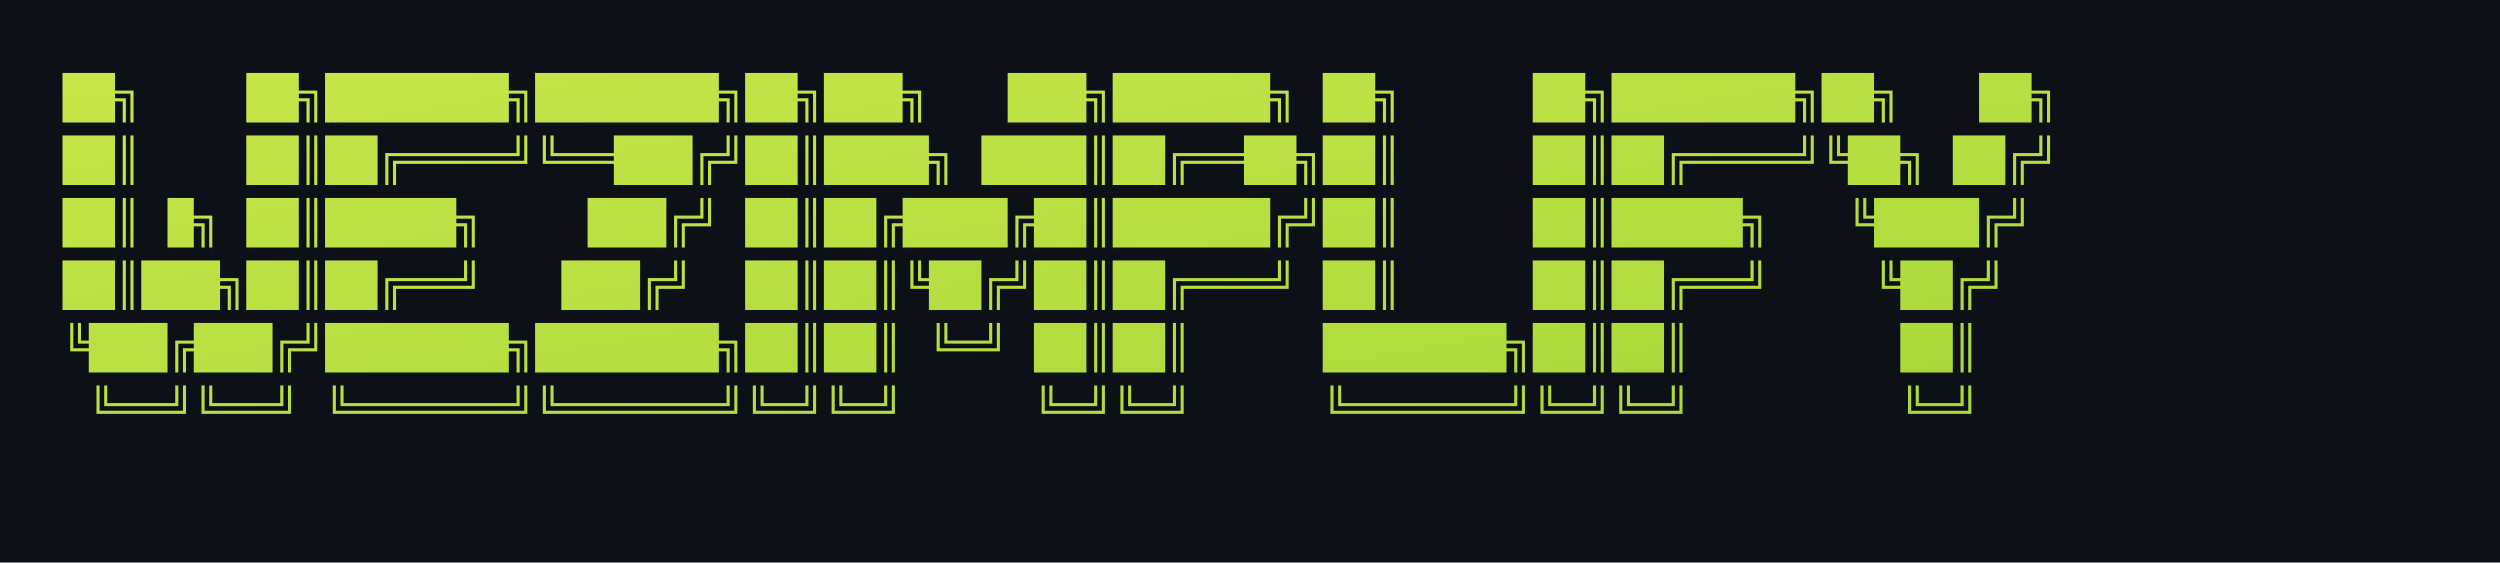
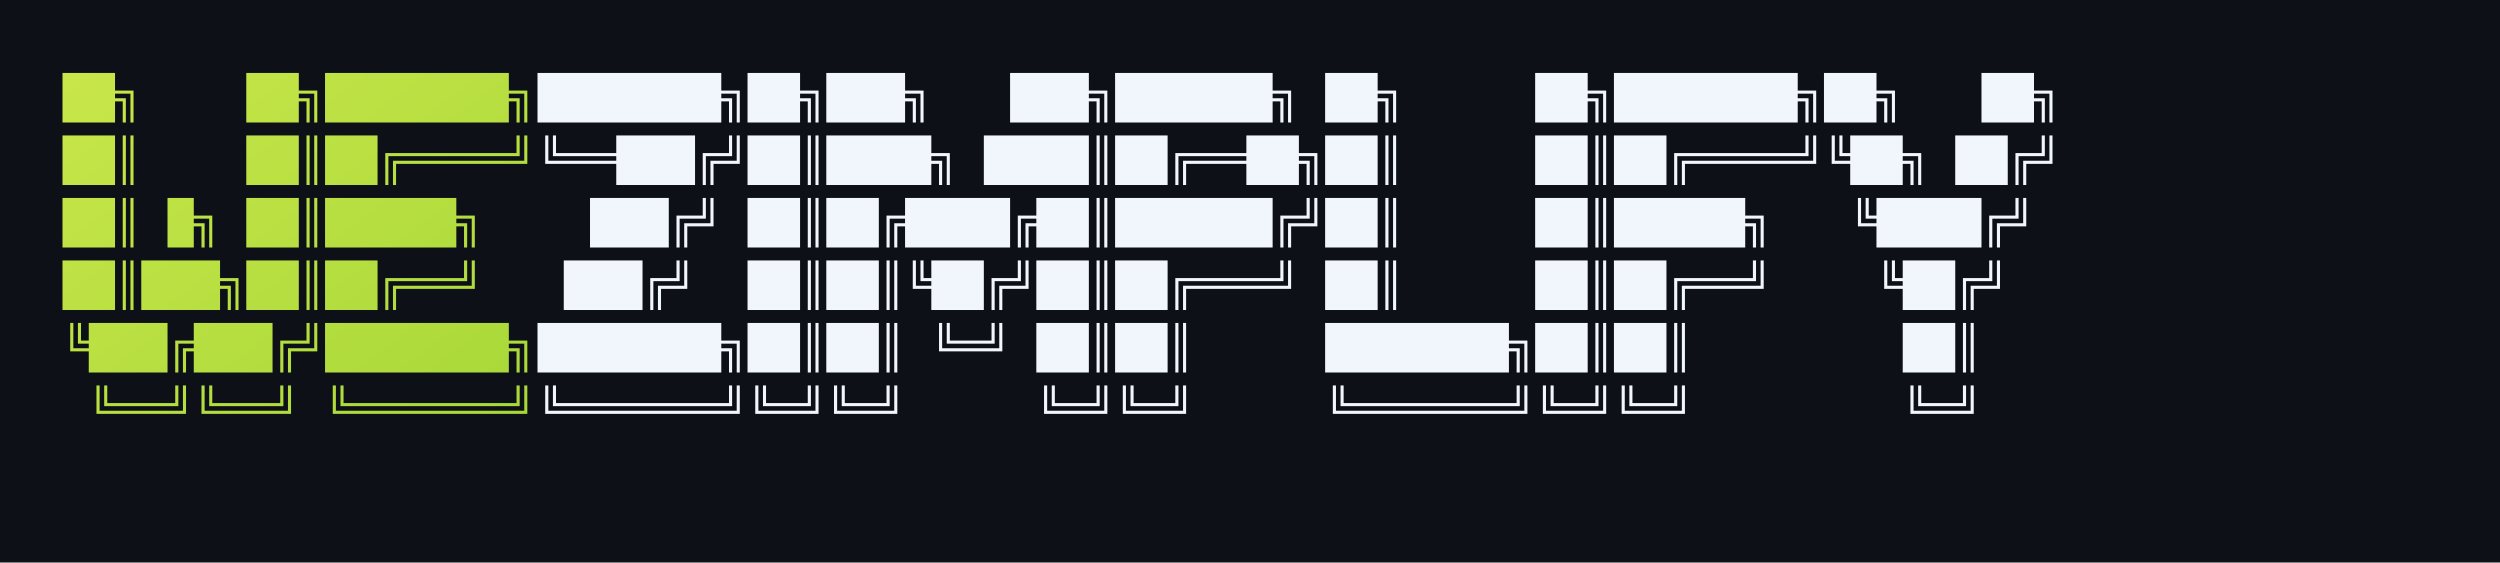
<svg xmlns="http://www.w3.org/2000/svg" width="800" height="180" viewBox="0 0 800 180">
  <defs>
    <linearGradient id="limeGradient" x1="0%" y1="0%" x2="100%" y2="100%">
      <stop offset="0%" style="stop-color:#c8e64a" />
      <stop offset="100%" style="stop-color:#a8d838" />
    </linearGradient>
  </defs>
  <style>
-     .bg-dark { fill: #0d1117; }
-     .bg-light { fill: #ffffff; }
-     .text-gradient { fill: url(#limeGradient); }
-     .text-dark { fill: #c8e64a; }
-     .text-light { fill: #1a7f37; }
- 
    @media (prefers-color-scheme: dark) {
      .bg { fill: #0d1117; }
-       .ascii-text { fill: url(#limeGradient); }
+       .we-text { fill: url(#limeGradient); }
+       .zimplify-text { fill: #f0f6fc; }
    }
    @media (prefers-color-scheme: light) {
      .bg { fill: #ffffff; }
-       .ascii-text { fill: #1a7f37; }
+       .we-text { fill: #a8d838; }
+       .zimplify-text { fill: #1f2328; }
    }
  </style>
  <rect class="bg" width="100%" height="100%" fill="#0d1117" />
-   <text class="ascii-text" fill="url(#limeGradient)" font-family="ui-monospace, SFMono-Regular, 'SF Mono', Menlo, Consolas, 'Liberation Mono', monospace" font-size="14" xml:space="preserve">
-     <tspan x="20" y="35">██╗    ██╗███████╗███████╗██╗███╗   ███╗██████╗ ██╗     ██╗███████╗██╗   ██╗</tspan>
-     <tspan x="20" y="55">██║    ██║██╔════╝╚══███╔╝██║████╗ ████║██╔══██╗██║     ██║██╔════╝╚██╗ ██╔╝</tspan>
-     <tspan x="20" y="75">██║ █╗ ██║█████╗    ███╔╝ ██║██╔████╔██║██████╔╝██║     ██║█████╗   ╚████╔╝ </tspan>
-     <tspan x="20" y="95">██║███╗██║██╔══╝   ███╔╝  ██║██║╚██╔╝██║██╔═══╝ ██║     ██║██╔══╝    ╚██╔╝  </tspan>
-     <tspan x="20" y="115">╚███╔███╔╝███████╗███████╗██║██║ ╚═╝ ██║██║     ███████╗██║██║        ██║   </tspan>
-     <tspan x="20" y="135"> ╚══╝╚══╝ ╚══════╝╚══════╝╚═╝╚═╝     ╚═╝╚═╝     ╚══════╝╚═╝╚═╝        ╚═╝   </tspan>
+   <text class="we-text" fill="url(#limeGradient)" font-family="ui-monospace, SFMono-Regular, 'SF Mono', Menlo, Consolas, 'Liberation Mono', monospace" font-size="14" xml:space="preserve">
+     <tspan x="20" y="35">██╗    ██╗███████╗</tspan>
+     <tspan x="20" y="55">██║    ██║██╔════╝</tspan>
+     <tspan x="20" y="75">██║ █╗ ██║█████╗  </tspan>
+     <tspan x="20" y="95">██║███╗██║██╔══╝  </tspan>
+     <tspan x="20" y="115">╚███╔███╔╝███████╗</tspan>
+     <tspan x="20" y="135"> ╚══╝╚══╝ ╚══════╝</tspan>
+   </text>
+   <text class="zimplify-text" fill="#f0f6fc" font-family="ui-monospace, SFMono-Regular, 'SF Mono', Menlo, Consolas, 'Liberation Mono', monospace" font-size="14" xml:space="preserve">
+     <tspan x="172" y="35">███████╗██╗███╗   ███╗██████╗ ██╗     ██╗███████╗██╗   ██╗</tspan>
+     <tspan x="172" y="55">╚══███╔╝██║████╗ ████║██╔══██╗██║     ██║██╔════╝╚██╗ ██╔╝</tspan>
+     <tspan x="172" y="75">  ███╔╝ ██║██╔████╔██║██████╔╝██║     ██║█████╗   ╚████╔╝ </tspan>
+     <tspan x="172" y="95"> ███╔╝  ██║██║╚██╔╝██║██╔═══╝ ██║     ██║██╔══╝    ╚██╔╝  </tspan>
+     <tspan x="172" y="115">███████╗██║██║ ╚═╝ ██║██║     ███████╗██║██║        ██║   </tspan>
+     <tspan x="172" y="135">╚══════╝╚═╝╚═╝     ╚═╝╚═╝     ╚══════╝╚═╝╚═╝        ╚═╝   </tspan>
  </text>
</svg>
